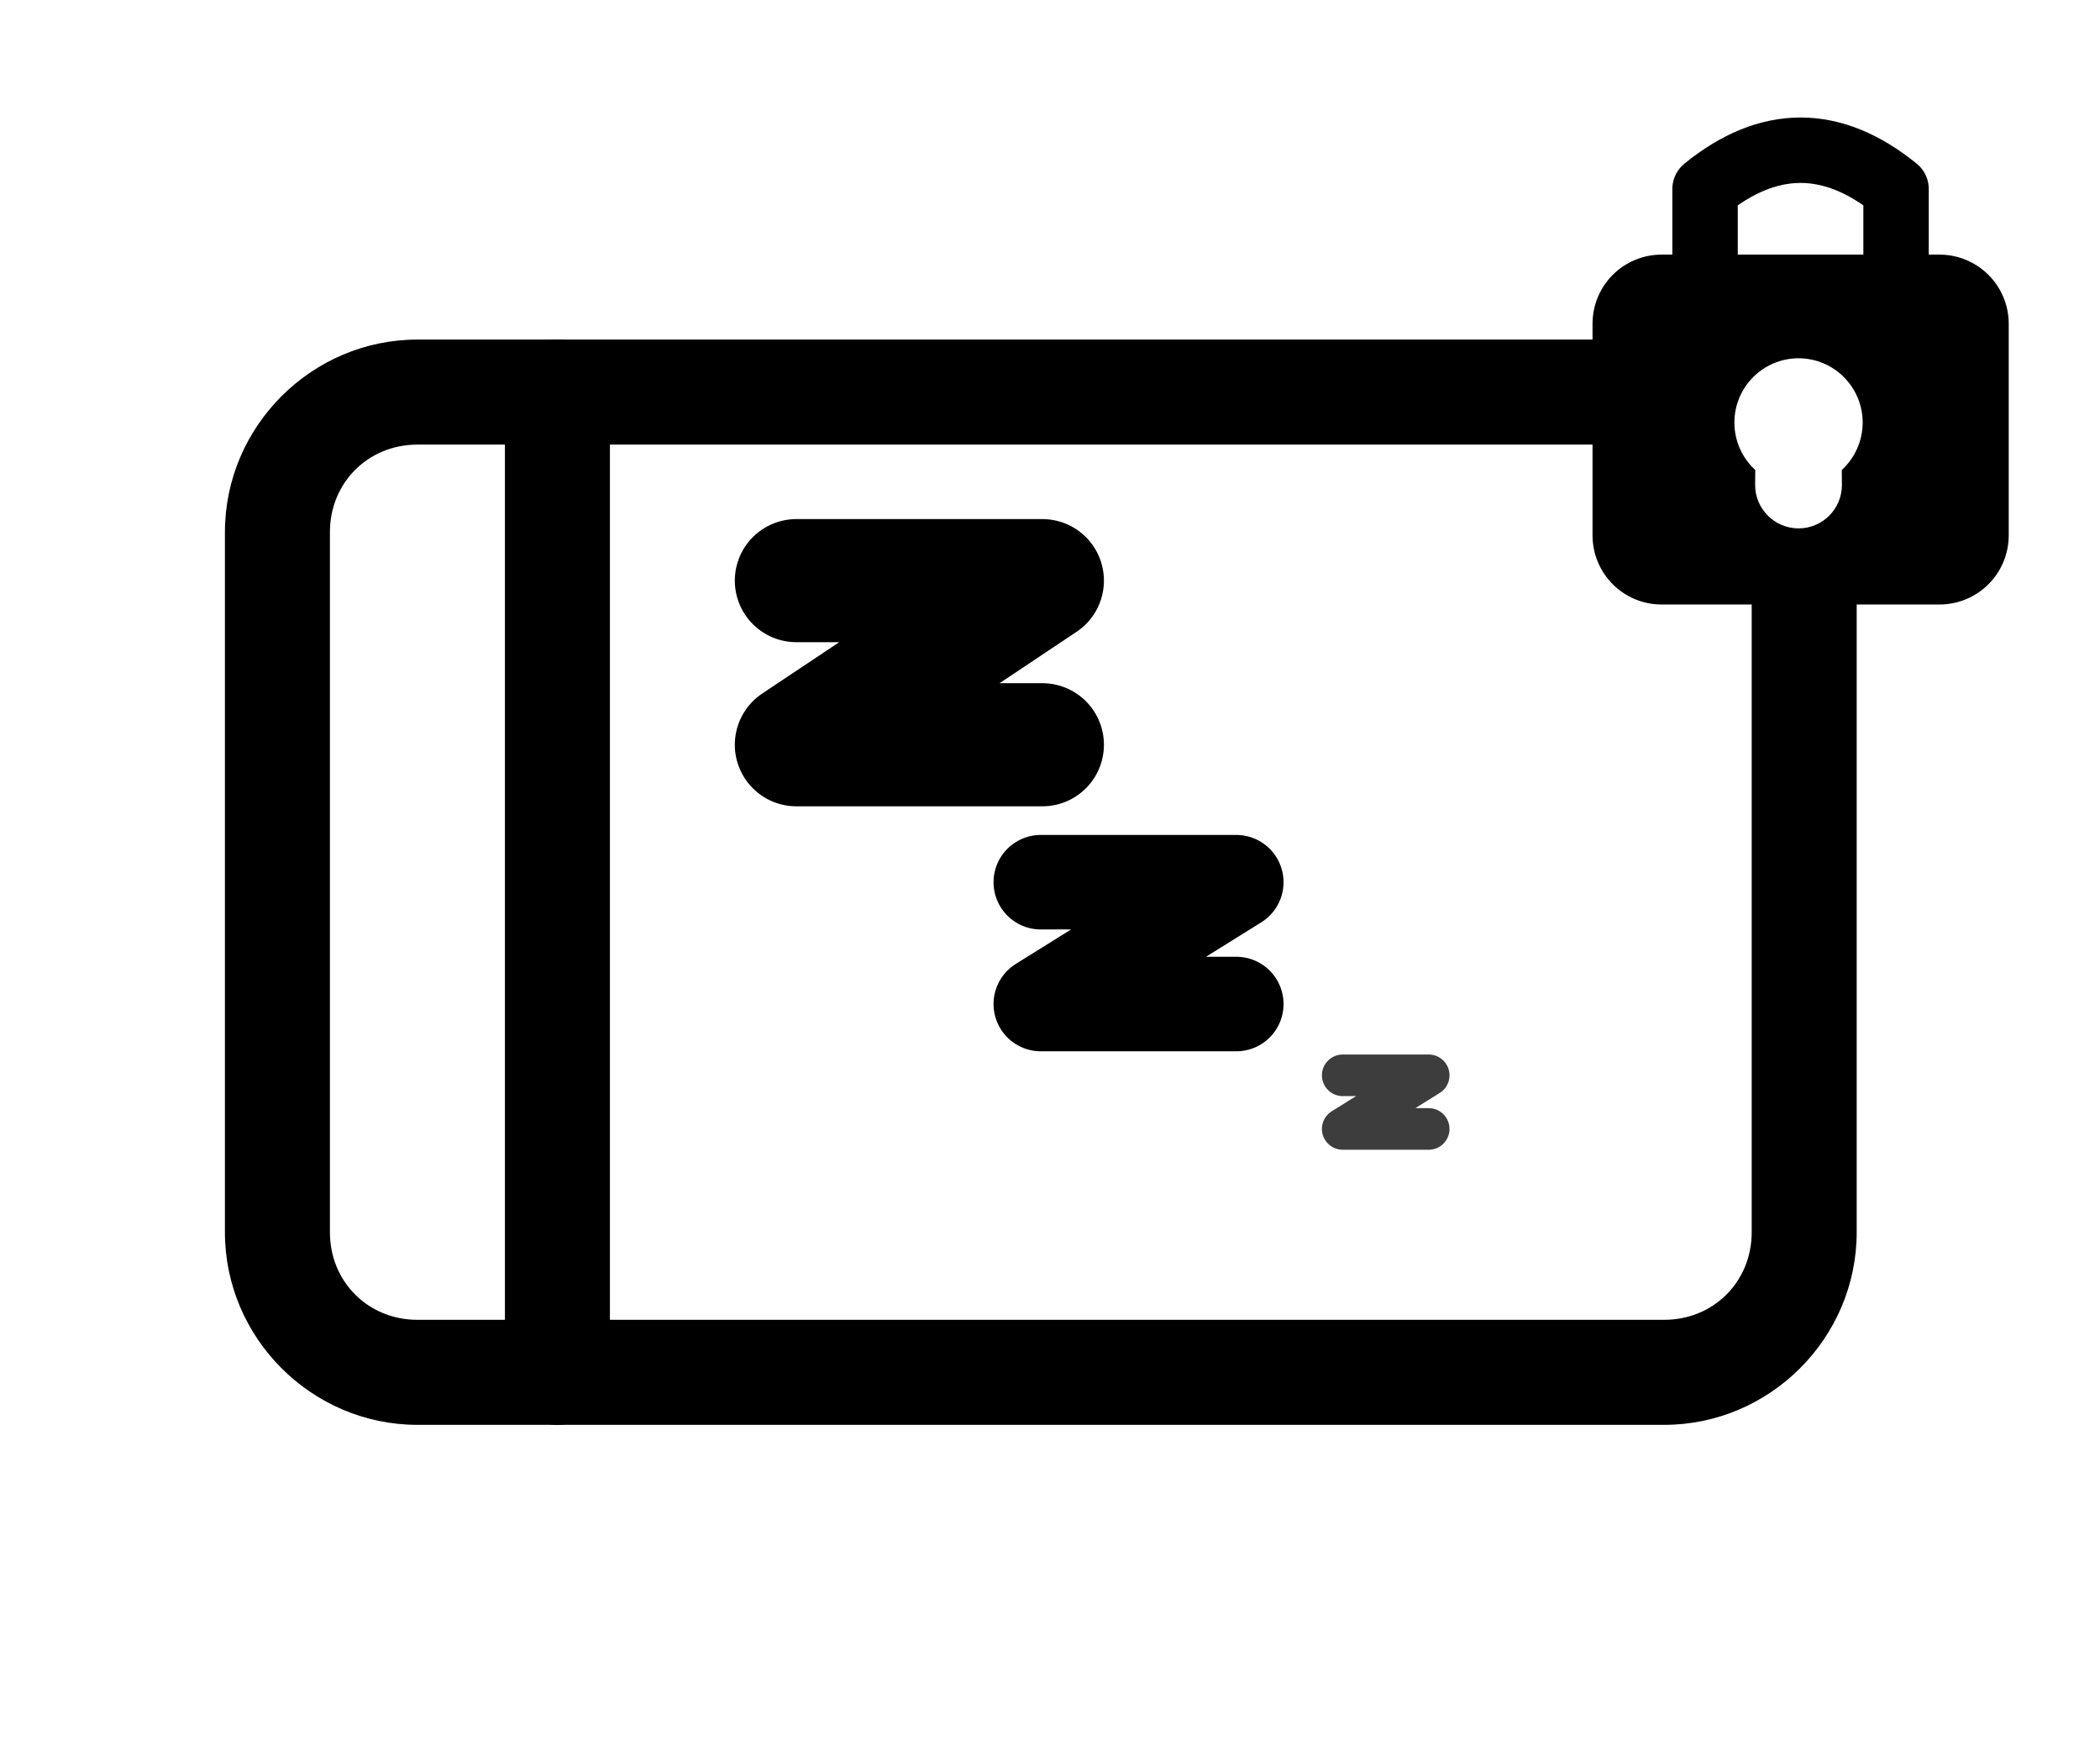
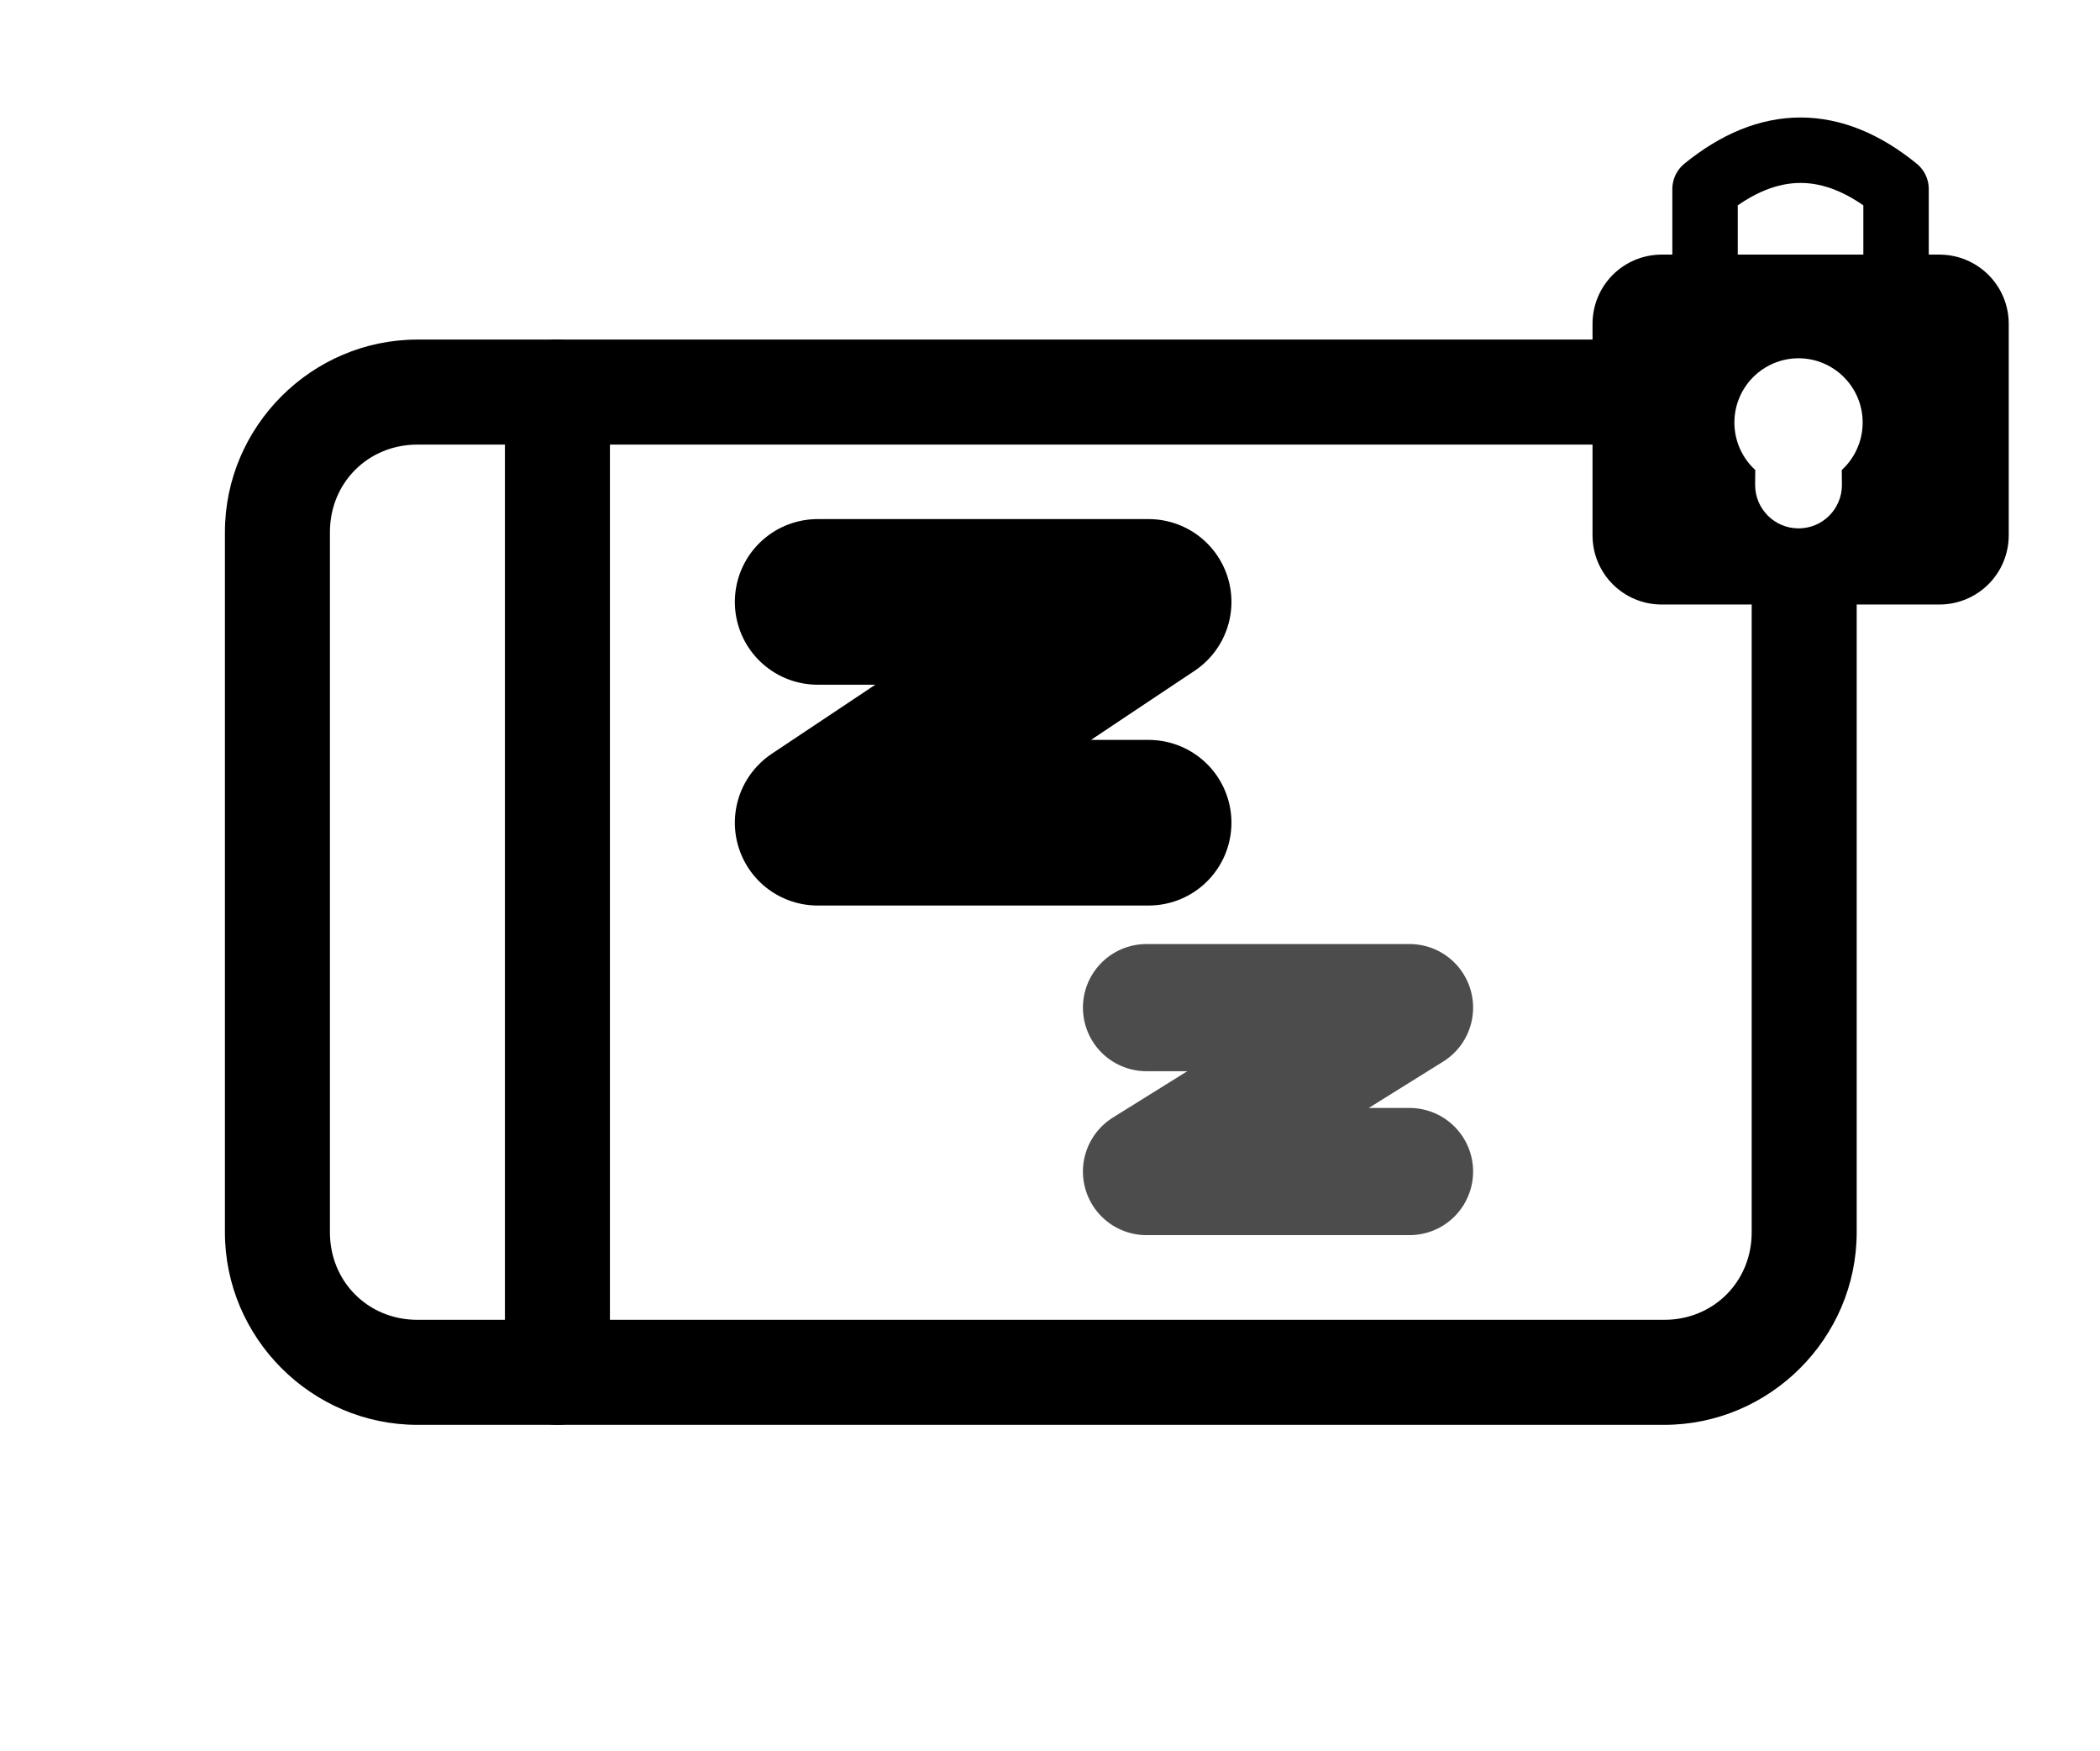
<svg xmlns="http://www.w3.org/2000/svg" width="30" height="25" version="1.1" viewBox="0 0 30 25">
  <g id="img" transform="translate(-.40152 -.74605)" fill="none" stroke="currentColor" stroke-linecap="round" stroke-linejoin="round" stroke-width="1.5">
    <g transform="translate(3.3647 1.3459)">
-       <path d="m3 4.25c-1.51 0-2.75 1.24-2.75 2.75v10c0 1.51 1.24 2.75 2.75 2.75h17.811c1.51 0 2.75-1.24 2.75-2.75v-10c0-0.404 0.159 0.346 0 0 0 0-0.255 0.407-0.522 0.407-0.268 0-0.788-0.217-0.978-0.407l-1.25-1.25c-0.331-0.186 0.999-0.694 1-1.074-4.51e-4 -0.076 0.007-0.152 0.023-0.227-0.317-0.129-0.662-0.199-1.023-0.199zm0 1.5h17.811c0.705 0 1.25 0.545 1.25 1.25v10c0 0.705-0.545 1.25-1.25 1.25h-17.811c-0.705 0-1.25-0.545-1.25-1.25v-10c0-0.705 0.545-1.25 1.25-1.25z" fill="currentColor" stop-color="currentColor000" stroke="none" />
+       <path d="m3 4.25c-1.51 0-2.75 1.24-2.75 2.75v10c0 1.51 1.24 2.75 2.75 2.75h17.811c1.51 0 2.75-1.24 2.75-2.75v-10c0-0.404 0.159 0.346 0 0 0 0-0.255 0.407-0.522 0.407-0.268 0-0.788-0.217-0.978-0.407l-1.25-1.25c-0.331-0.186 0.999-0.694 1-1.074-4.51e-4 -0.076 0.007-0.152 0.023-0.227-0.317-0.129-0.662-0.199-1.023-0.199zm0 1.5h17.811c0.705 0 1.25 0.545 1.25 1.25v10c0 0.705-0.545 1.25-1.25 1.25h-17.811c-0.705 0-1.25-0.545-1.25-1.25v-10c0-0.705 0.545-1.25 1.25-1.25z" fill="currentColor" stop-color="currentColor" stroke="none" />
      <line x1="5" x2="5" y1="5" y2="19" />
-     </g>
-     <g transform="translate(3.0649 .77276)">
-       <path d="m8.713 8.266h3.515l-3.515 2.344h3.515" stroke-width="1.758" />
-       <path d="m12.205 12.573h2.793l-2.793 1.74h2.793" stroke-width="1.35" />
-       <path d="m16.518 15.331h1.229l-1.229 0.766h1.229" fill="none" stroke="currentColor" stroke-opacity=".759" stroke-width=".594" />
    </g>
    <g transform="matrix(.75006 0 0 .75006 9.2923 3.3742)">
      <path d="m19.798 1.344c-0.732 0-1.32 0.588-1.32 1.32v4.023c0 0.732 0.588 1.32 1.32 1.32h5.284c0.732 0 1.323-0.588 1.323-1.32v-4.023c0-0.732-0.591-1.32-1.323-1.32zm2.604 1.974c0.675 0.001 1.221 0.549 1.221 1.224 3.3e-5 0.344-0.145 0.672-0.398 0.904 0.001 0.016 0.002 0.27 0.003 0.286-8.95e-4 0.456-0.37 0.825-0.825 0.825-0.457 5.401e-4 -0.827-0.369-0.828-0.825 4e-4 -0.017 0.001-0.27 0.003-0.286-0.254-0.232-0.398-0.56-0.398-0.904-1.54e-4 -0.676 0.548-1.224 1.224-1.224z" fill="currentColor" stroke="none" />
      <path d="m20.621 1.461v-1.365q1.819-1.479 3.638 0v1.365" stroke-width="1.246" />
    </g>
+     <g transform="matrix(1.3454 0 0 1.3454 .35944 -1.7786)">
+       <path d="m8.713 8.266h3.515l-3.515 2.344h3.515" stroke-width="1.758" />
+       <path d="m12.205 12.573h2.793l-2.793 1.74h2.793" fill="none" stroke="currentColor" stroke-opacity=".7" stroke-width="1.35" />
+     </g>
  </g>
</svg>
